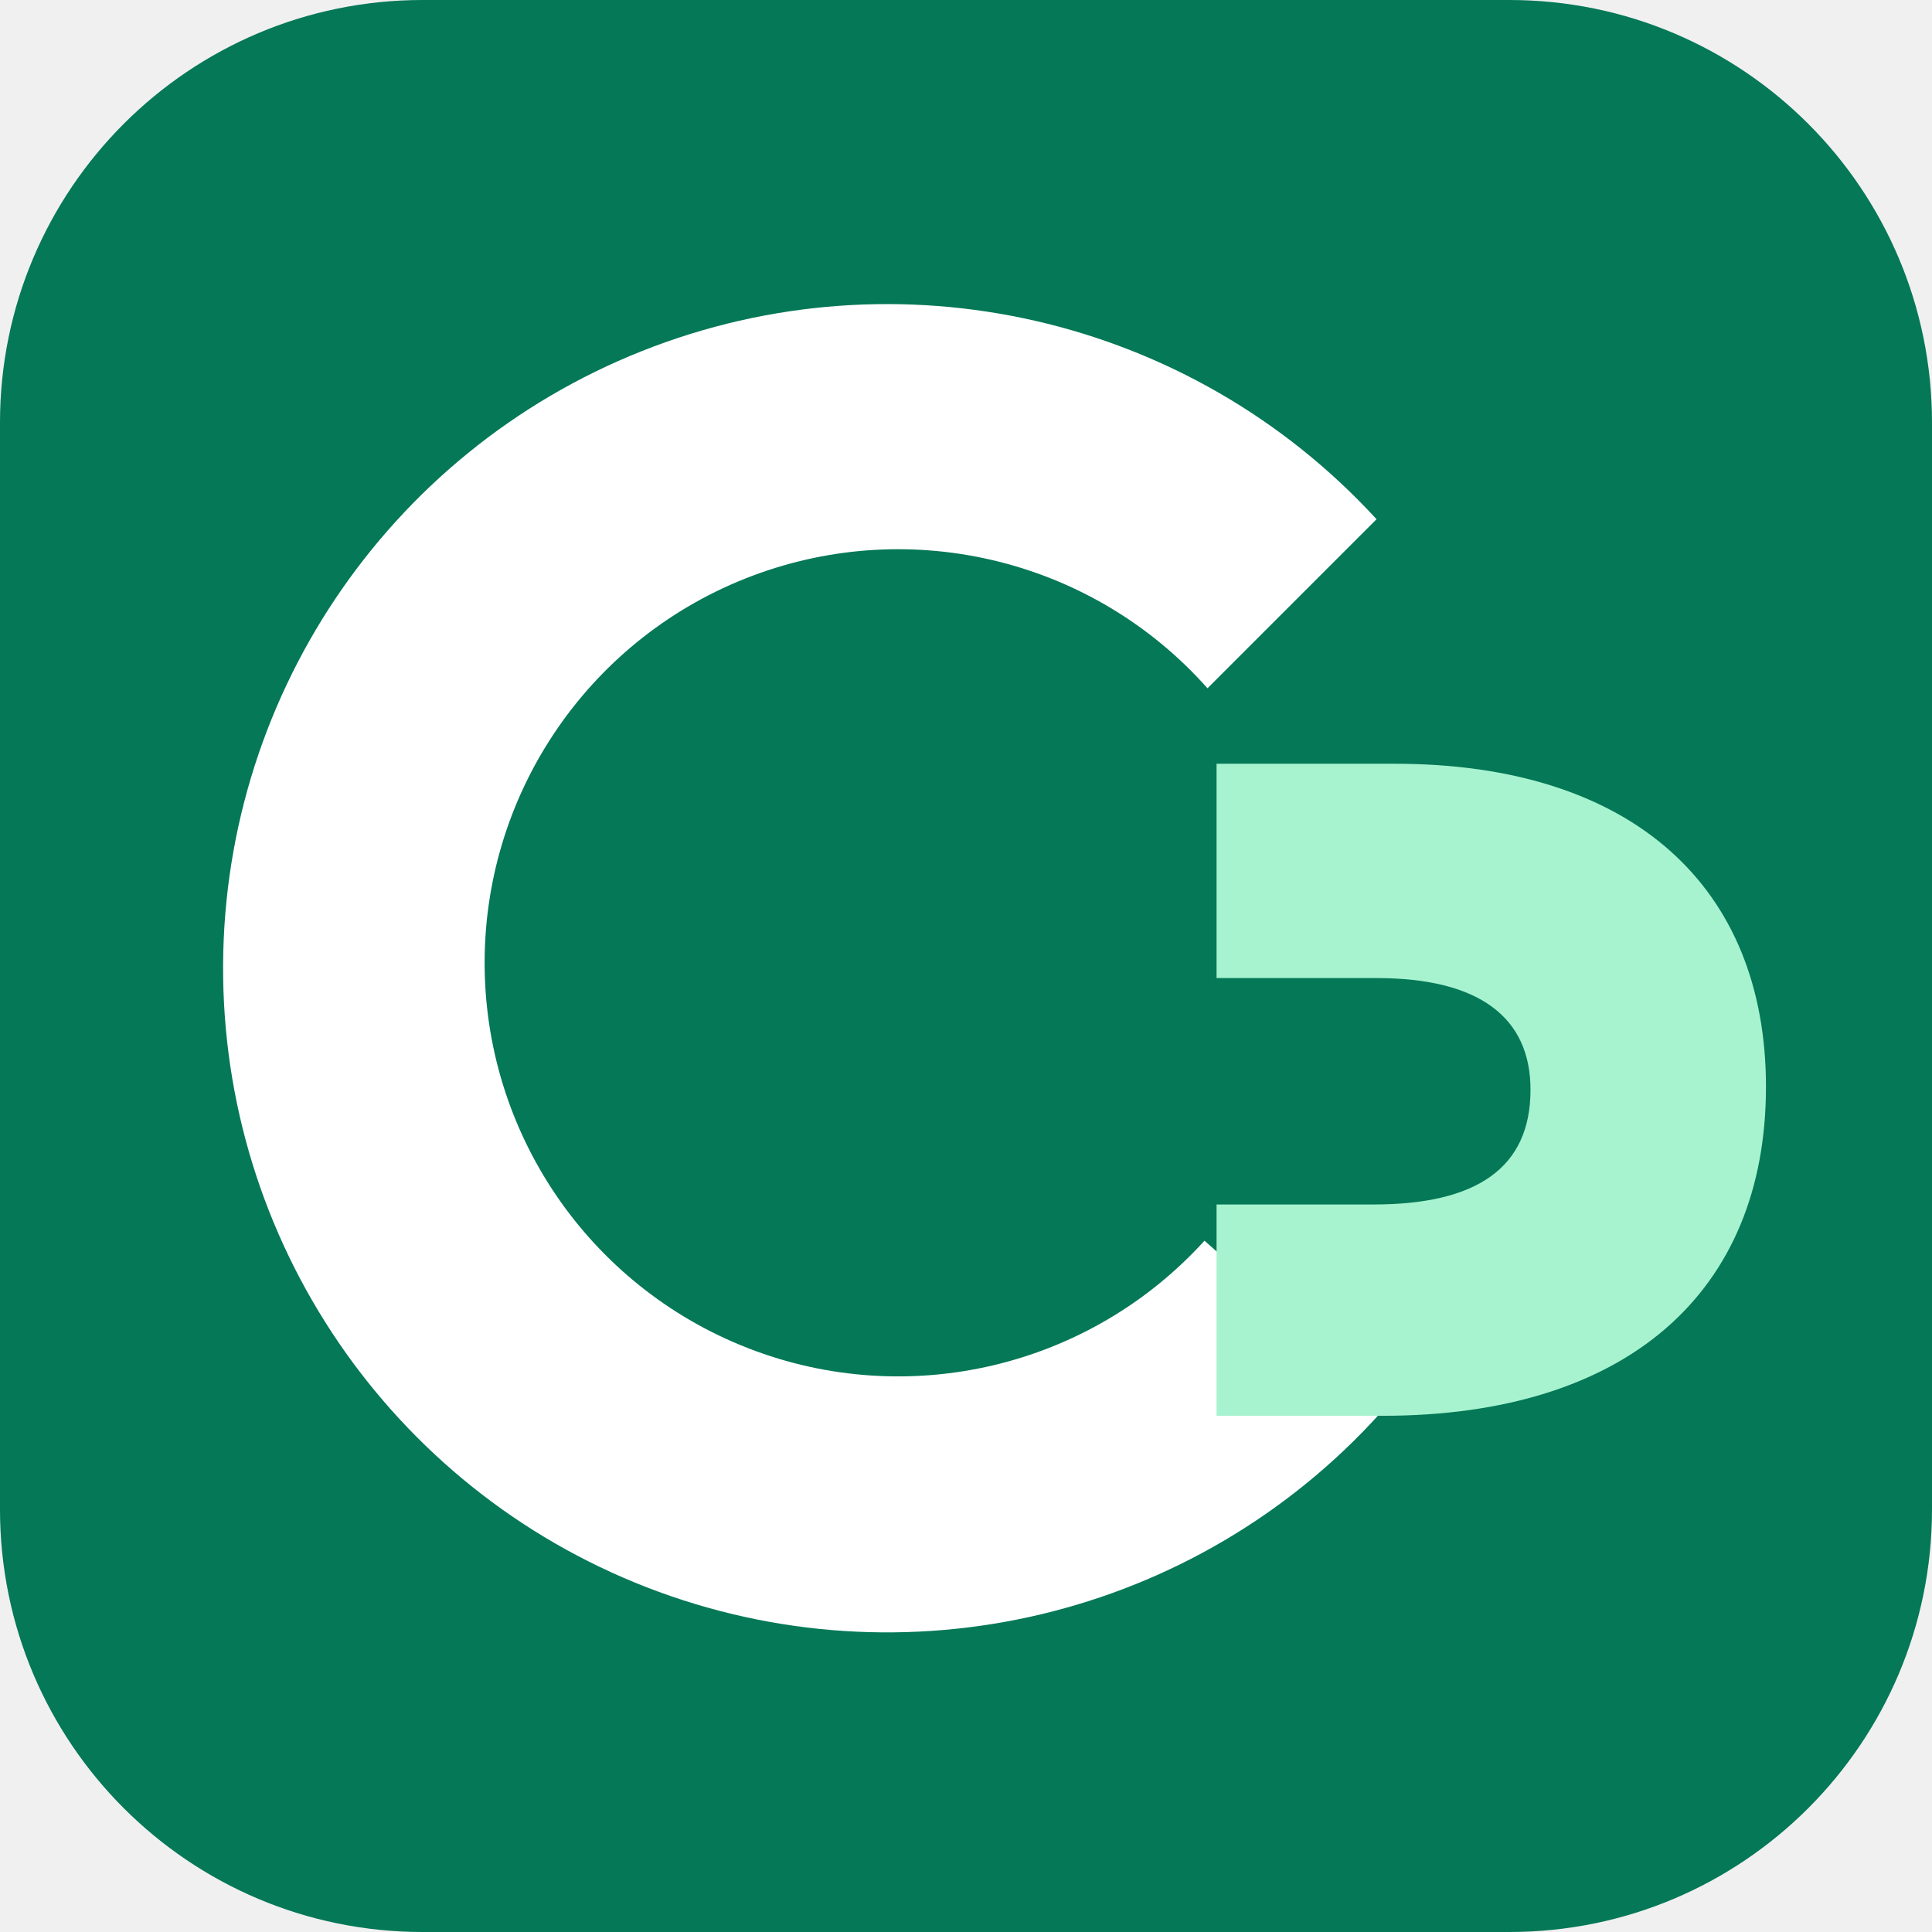
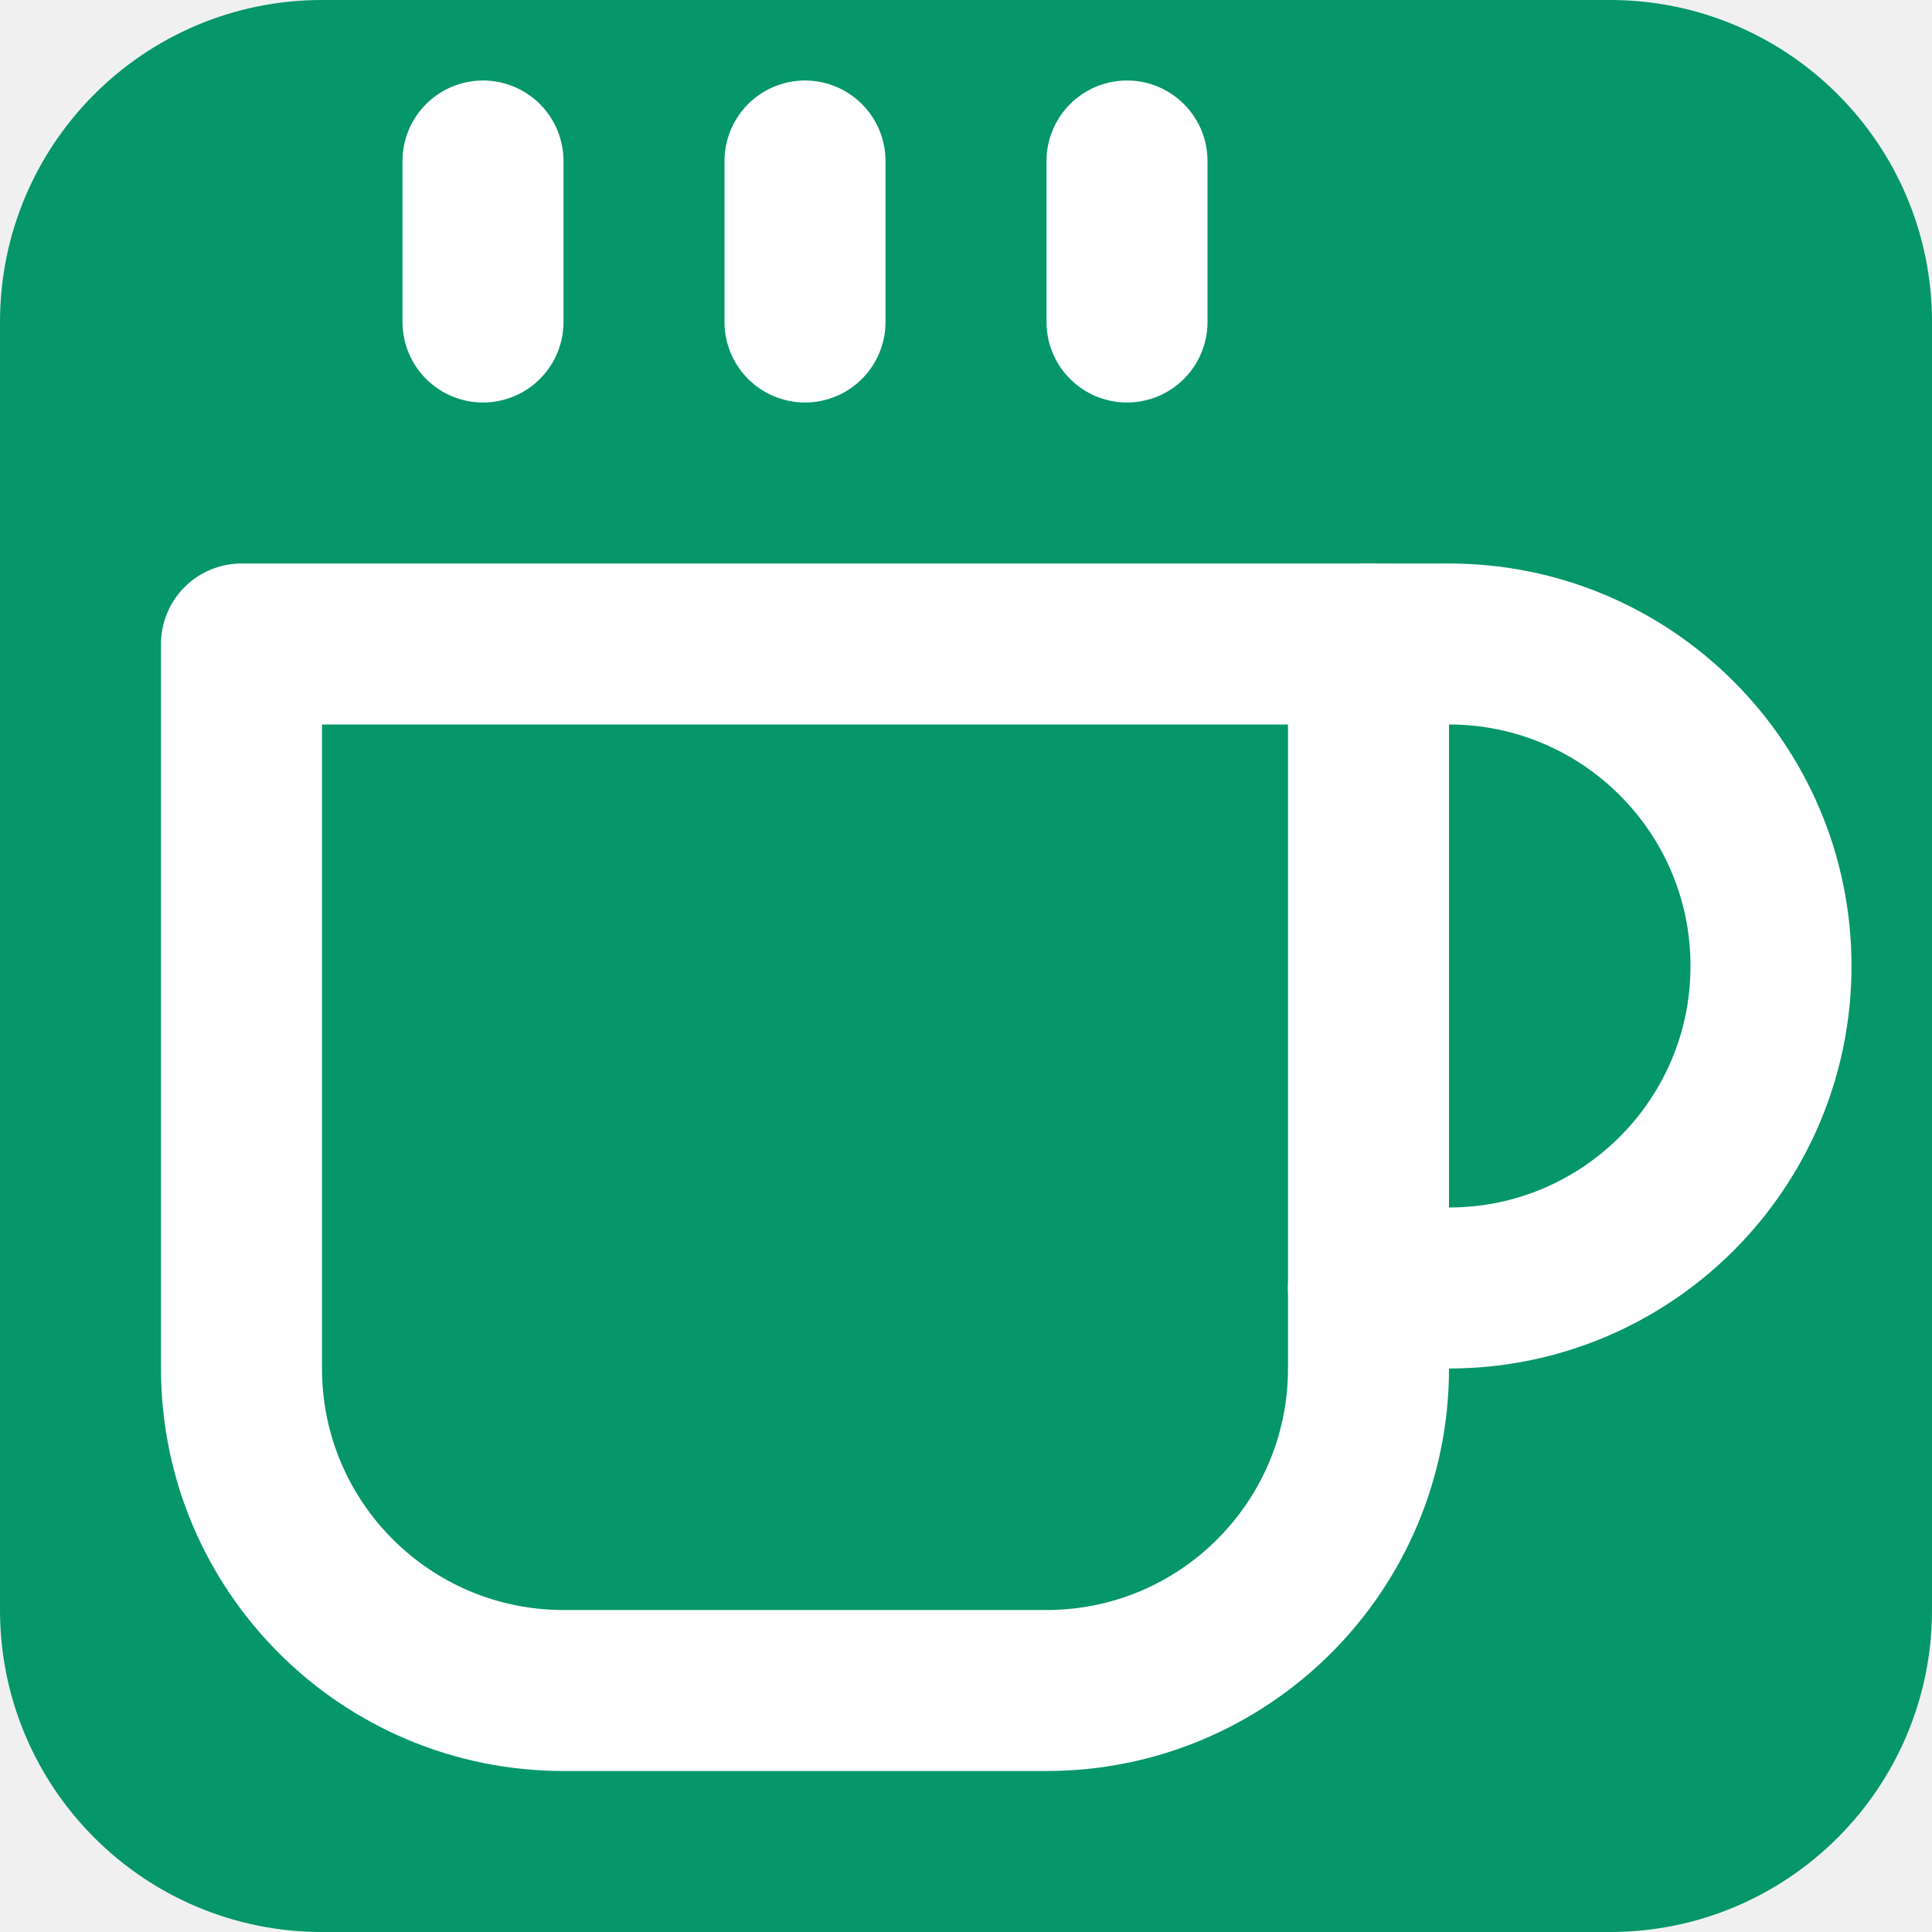
- <svg xmlns="http://www.w3.org/2000/svg" viewBox="0 0 64 64">
-   <rect width="64" height="64" rx="14" fill="#047857" />
-   <path fill="#ffffff" d="M45.6 17.2A22 22 0 1 0 46 46.5l-6.1-5.4A13.7 13.7 0 1 1 40 22.8l5.6-5.6Z" />
-   <path fill="#a7f3d0" d="M46.2 25.3c7.9 0 12.3 4.1 12.3 10.7 0 6.8-4.6 10.9-12.7 10.9h-5.5v-7h5.2c3.4 0 5.2-1.2 5.2-3.8 0-2.4-1.7-3.7-5.1-3.7h-5.3v-7.1h5.9Z" />
+ <svg xmlns="http://www.w3.org/2000/svg" viewBox="0 0 24 24">
+   <rect width="24" height="24" rx="4" fill="#059669" />
+   <g fill="none" stroke="#fff" stroke-linecap="round" stroke-linejoin="round" stroke-width="2">
+     <path d="M17 8h1a4 4 0 1 1 0 8h-1" />
+     <path d="M3 8h14v9a4 4 0 0 1-4 4H7a4 4 0 0 1-4-4Z" />
+     <path d="M6 2v2M10 2v2M14 2v2" />
+   </g>
</svg>
